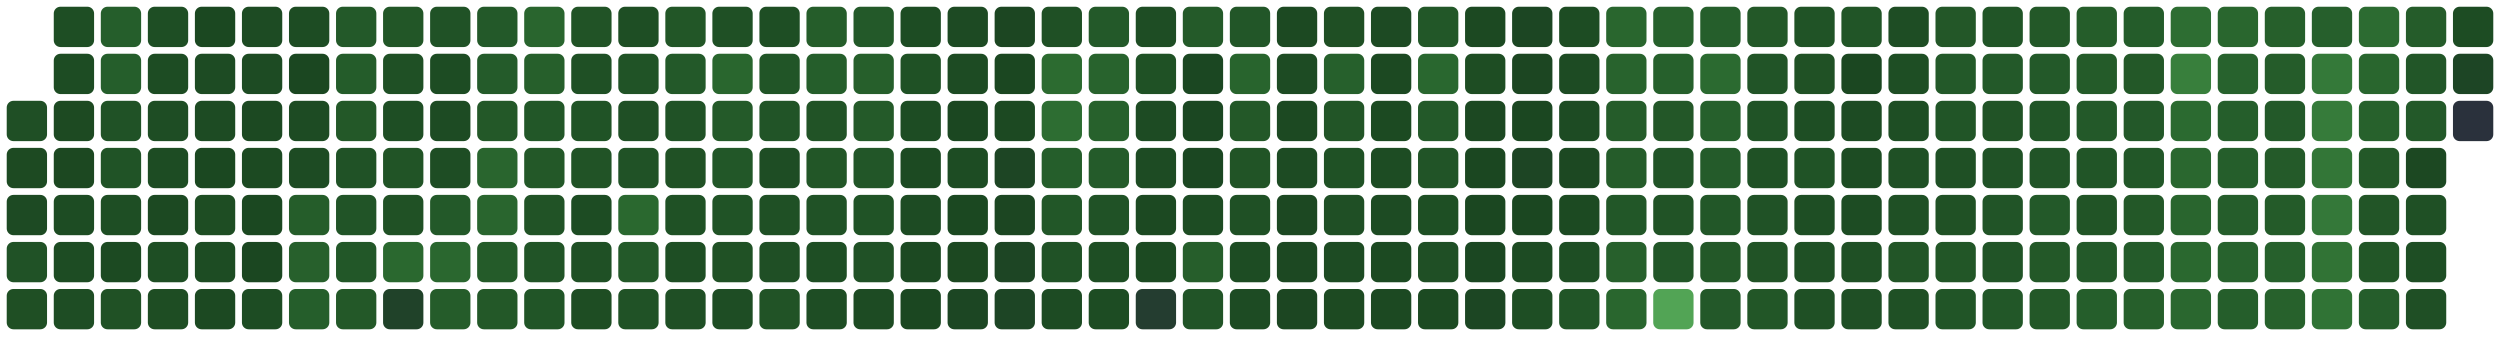
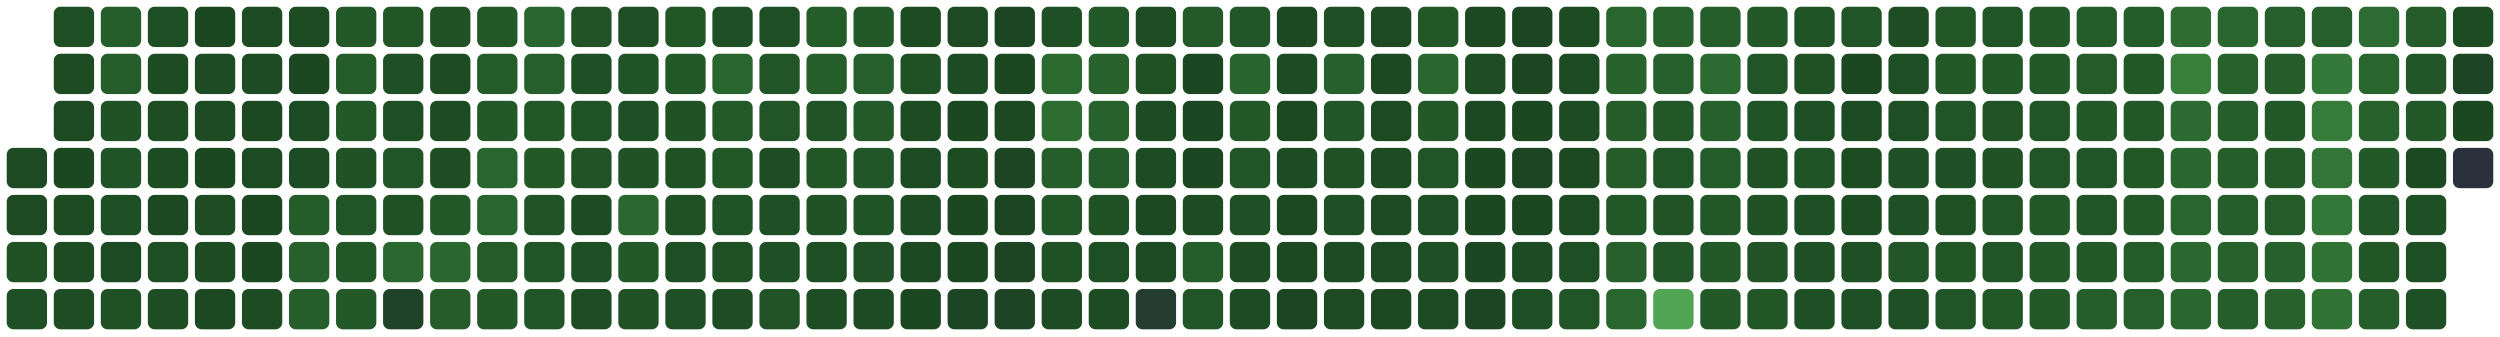
<svg xmlns="http://www.w3.org/2000/svg" width="744" height="100">
-   <rect x="2" y="30" width="12" height="12" rx="2" fill="rgb(31 79 37)" />
  <rect x="2" y="44" width="12" height="12" rx="2" fill="rgb(29 74 34)" />
  <rect x="2" y="58" width="12" height="12" rx="2" fill="rgb(29 74 35)" />
  <rect x="2" y="72" width="12" height="12" rx="2" fill="rgb(32 82 38)" />
  <rect x="2" y="86" width="12" height="12" rx="2" fill="rgb(31 79 36)" />
  <rect x="16" y="2" width="12" height="12" rx="2" fill="rgb(30 78 36)" />
  <rect x="16" y="16" width="12" height="12" rx="2" fill="rgb(29 76 35)" />
  <rect x="16" y="30" width="12" height="12" rx="2" fill="rgb(29 74 34)" />
  <rect x="16" y="44" width="12" height="12" rx="2" fill="rgb(28 72 33)" />
  <rect x="16" y="58" width="12" height="12" rx="2" fill="rgb(29 76 35)" />
  <rect x="16" y="72" width="12" height="12" rx="2" fill="rgb(29 76 35)" />
  <rect x="16" y="86" width="12" height="12" rx="2" fill="rgb(30 77 36)" />
  <rect x="30" y="2" width="12" height="12" rx="2" fill="rgb(37 94 43)" />
  <rect x="30" y="16" width="12" height="12" rx="2" fill="rgb(37 94 43)" />
  <rect x="30" y="30" width="12" height="12" rx="2" fill="rgb(32 82 38)" />
  <rect x="30" y="44" width="12" height="12" rx="2" fill="rgb(32 83 38)" />
  <rect x="30" y="58" width="12" height="12" rx="2" fill="rgb(30 78 36)" />
  <rect x="30" y="72" width="12" height="12" rx="2" fill="rgb(28 74 34)" />
  <rect x="30" y="86" width="12" height="12" rx="2" fill="rgb(32 81 37)" />
  <rect x="44" y="2" width="12" height="12" rx="2" fill="rgb(30 78 36)" />
  <rect x="44" y="16" width="12" height="12" rx="2" fill="rgb(29 76 35)" />
  <rect x="44" y="30" width="12" height="12" rx="2" fill="rgb(30 77 36)" />
  <rect x="44" y="44" width="12" height="12" rx="2" fill="rgb(29 76 35)" />
  <rect x="44" y="58" width="12" height="12" rx="2" fill="rgb(28 73 34)" />
  <rect x="44" y="72" width="12" height="12" rx="2" fill="rgb(30 78 36)" />
  <rect x="44" y="86" width="12" height="12" rx="2" fill="rgb(30 77 35)" />
  <rect x="58" y="2" width="12" height="12" rx="2" fill="rgb(27 72 33)" />
  <rect x="58" y="16" width="12" height="12" rx="2" fill="rgb(29 75 35)" />
  <rect x="58" y="30" width="12" height="12" rx="2" fill="rgb(29 75 35)" />
  <rect x="58" y="44" width="12" height="12" rx="2" fill="rgb(27 72 33)" />
  <rect x="58" y="58" width="12" height="12" rx="2" fill="rgb(30 77 35)" />
  <rect x="58" y="72" width="12" height="12" rx="2" fill="rgb(29 76 35)" />
  <rect x="58" y="86" width="12" height="12" rx="2" fill="rgb(28 73 34)" />
  <rect x="72" y="2" width="12" height="12" rx="2" fill="rgb(29 75 35)" />
  <rect x="72" y="16" width="12" height="12" rx="2" fill="rgb(29 75 35)" />
  <rect x="72" y="30" width="12" height="12" rx="2" fill="rgb(28 73 34)" />
  <rect x="72" y="44" width="12" height="12" rx="2" fill="rgb(28 74 34)" />
  <rect x="72" y="58" width="12" height="12" rx="2" fill="rgb(27 72 33)" />
  <rect x="72" y="72" width="12" height="12" rx="2" fill="rgb(27 71 33)" />
  <rect x="72" y="86" width="12" height="12" rx="2" fill="rgb(29 76 35)" />
  <rect x="86" y="2" width="12" height="12" rx="2" fill="rgb(29 76 35)" />
  <rect x="86" y="16" width="12" height="12" rx="2" fill="rgb(27 71 33)" />
  <rect x="86" y="30" width="12" height="12" rx="2" fill="rgb(29 75 35)" />
  <rect x="86" y="44" width="12" height="12" rx="2" fill="rgb(29 75 35)" />
  <rect x="86" y="58" width="12" height="12" rx="2" fill="rgb(37 93 42)" />
  <rect x="86" y="72" width="12" height="12" rx="2" fill="rgb(39 96 44)" />
  <rect x="86" y="86" width="12" height="12" rx="2" fill="rgb(37 94 43)" />
  <rect x="100" y="2" width="12" height="12" rx="2" fill="rgb(35 89 41)" />
  <rect x="100" y="16" width="12" height="12" rx="2" fill="rgb(36 92 42)" />
  <rect x="100" y="30" width="12" height="12" rx="2" fill="rgb(35 88 40)" />
  <rect x="100" y="44" width="12" height="12" rx="2" fill="rgb(32 82 38)" />
  <rect x="100" y="58" width="12" height="12" rx="2" fill="rgb(33 84 39)" />
  <rect x="100" y="72" width="12" height="12" rx="2" fill="rgb(34 87 40)" />
  <rect x="100" y="86" width="12" height="12" rx="2" fill="rgb(35 88 40)" />
  <rect x="114" y="2" width="12" height="12" rx="2" fill="rgb(34 86 39)" />
  <rect x="114" y="16" width="12" height="12" rx="2" fill="rgb(31 80 37)" />
  <rect x="114" y="30" width="12" height="12" rx="2" fill="rgb(30 78 36)" />
  <rect x="114" y="44" width="12" height="12" rx="2" fill="rgb(33 84 38)" />
  <rect x="114" y="58" width="12" height="12" rx="2" fill="rgb(32 81 37)" />
  <rect x="114" y="72" width="12" height="12" rx="2" fill="rgb(42 104 47)" />
  <rect x="114" y="86" width="12" height="12" rx="2" fill="rgb(32 66 41)" />
  <rect x="128" y="2" width="12" height="12" rx="2" fill="rgb(32 82 38)" />
  <rect x="128" y="16" width="12" height="12" rx="2" fill="rgb(29 76 35)" />
  <rect x="128" y="30" width="12" height="12" rx="2" fill="rgb(29 75 35)" />
  <rect x="128" y="44" width="12" height="12" rx="2" fill="rgb(30 77 36)" />
  <rect x="128" y="58" width="12" height="12" rx="2" fill="rgb(35 89 41)" />
  <rect x="128" y="72" width="12" height="12" rx="2" fill="rgb(42 103 47)" />
  <rect x="128" y="86" width="12" height="12" rx="2" fill="rgb(37 92 42)" />
  <rect x="142" y="2" width="12" height="12" rx="2" fill="rgb(35 89 41)" />
  <rect x="142" y="16" width="12" height="12" rx="2" fill="rgb(36 91 42)" />
  <rect x="142" y="30" width="12" height="12" rx="2" fill="rgb(35 88 40)" />
  <rect x="142" y="44" width="12" height="12" rx="2" fill="rgb(41 101 46)" />
  <rect x="142" y="58" width="12" height="12" rx="2" fill="rgb(41 101 46)" />
  <rect x="142" y="72" width="12" height="12" rx="2" fill="rgb(36 91 41)" />
  <rect x="142" y="86" width="12" height="12" rx="2" fill="rgb(35 88 40)" />
  <rect x="156" y="2" width="12" height="12" rx="2" fill="rgb(41 101 46)" />
  <rect x="156" y="16" width="12" height="12" rx="2" fill="rgb(38 95 43)" />
  <rect x="156" y="30" width="12" height="12" rx="2" fill="rgb(34 87 40)" />
  <rect x="156" y="44" width="12" height="12" rx="2" fill="rgb(35 88 40)" />
  <rect x="156" y="58" width="12" height="12" rx="2" fill="rgb(33 83 38)" />
  <rect x="156" y="72" width="12" height="12" rx="2" fill="rgb(33 84 39)" />
  <rect x="156" y="86" width="12" height="12" rx="2" fill="rgb(33 85 39)" />
  <rect x="170" y="2" width="12" height="12" rx="2" fill="rgb(33 83 38)" />
  <rect x="170" y="16" width="12" height="12" rx="2" fill="rgb(31 80 37)" />
  <rect x="170" y="30" width="12" height="12" rx="2" fill="rgb(32 83 38)" />
  <rect x="170" y="44" width="12" height="12" rx="2" fill="rgb(33 83 38)" />
  <rect x="170" y="58" width="12" height="12" rx="2" fill="rgb(29 76 35)" />
  <rect x="170" y="72" width="12" height="12" rx="2" fill="rgb(31 80 37)" />
  <rect x="170" y="86" width="12" height="12" rx="2" fill="rgb(30 77 35)" />
  <rect x="184" y="2" width="12" height="12" rx="2" fill="rgb(30 78 36)" />
  <rect x="184" y="16" width="12" height="12" rx="2" fill="rgb(32 83 38)" />
  <rect x="184" y="30" width="12" height="12" rx="2" fill="rgb(31 79 37)" />
  <rect x="184" y="44" width="12" height="12" rx="2" fill="rgb(32 82 38)" />
  <rect x="184" y="58" width="12" height="12" rx="2" fill="rgb(42 104 47)" />
  <rect x="184" y="72" width="12" height="12" rx="2" fill="rgb(35 89 41)" />
  <rect x="184" y="86" width="12" height="12" rx="2" fill="rgb(32 82 38)" />
  <rect x="198" y="2" width="12" height="12" rx="2" fill="rgb(34 86 39)" />
  <rect x="198" y="16" width="12" height="12" rx="2" fill="rgb(35 89 41)" />
  <rect x="198" y="30" width="12" height="12" rx="2" fill="rgb(32 82 38)" />
  <rect x="198" y="44" width="12" height="12" rx="2" fill="rgb(32 81 37)" />
  <rect x="198" y="58" width="12" height="12" rx="2" fill="rgb(31 81 37)" />
  <rect x="198" y="72" width="12" height="12" rx="2" fill="rgb(30 78 36)" />
  <rect x="198" y="86" width="12" height="12" rx="2" fill="rgb(31 79 37)" />
  <rect x="212" y="2" width="12" height="12" rx="2" fill="rgb(31 80 37)" />
  <rect x="212" y="16" width="12" height="12" rx="2" fill="rgb(41 102 46)" />
  <rect x="212" y="30" width="12" height="12" rx="2" fill="rgb(36 90 41)" />
  <rect x="212" y="44" width="12" height="12" rx="2" fill="rgb(34 87 40)" />
  <rect x="212" y="58" width="12" height="12" rx="2" fill="rgb(32 83 38)" />
  <rect x="212" y="72" width="12" height="12" rx="2" fill="rgb(32 81 37)" />
  <rect x="212" y="86" width="12" height="12" rx="2" fill="rgb(30 77 36)" />
  <rect x="226" y="2" width="12" height="12" rx="2" fill="rgb(30 78 36)" />
  <rect x="226" y="16" width="12" height="12" rx="2" fill="rgb(33 85 39)" />
  <rect x="226" y="30" width="12" height="12" rx="2" fill="rgb(33 84 39)" />
  <rect x="226" y="44" width="12" height="12" rx="2" fill="rgb(30 77 36)" />
  <rect x="226" y="58" width="12" height="12" rx="2" fill="rgb(31 80 37)" />
  <rect x="226" y="72" width="12" height="12" rx="2" fill="rgb(31 79 37)" />
  <rect x="226" y="86" width="12" height="12" rx="2" fill="rgb(33 83 38)" />
  <rect x="240" y="2" width="12" height="12" rx="2" fill="rgb(37 93 42)" />
  <rect x="240" y="16" width="12" height="12" rx="2" fill="rgb(37 94 43)" />
  <rect x="240" y="30" width="12" height="12" rx="2" fill="rgb(33 83 38)" />
  <rect x="240" y="44" width="12" height="12" rx="2" fill="rgb(34 86 39)" />
  <rect x="240" y="58" width="12" height="12" rx="2" fill="rgb(32 82 38)" />
  <rect x="240" y="72" width="12" height="12" rx="2" fill="rgb(30 78 36)" />
  <rect x="240" y="86" width="12" height="12" rx="2" fill="rgb(30 77 36)" />
  <rect x="254" y="2" width="12" height="12" rx="2" fill="rgb(35 89 41)" />
  <rect x="254" y="16" width="12" height="12" rx="2" fill="rgb(38 95 43)" />
  <rect x="254" y="30" width="12" height="12" rx="2" fill="rgb(36 90 41)" />
  <rect x="254" y="44" width="12" height="12" rx="2" fill="rgb(34 86 40)" />
  <rect x="254" y="58" width="12" height="12" rx="2" fill="rgb(32 83 38)" />
  <rect x="254" y="72" width="12" height="12" rx="2" fill="rgb(32 81 38)" />
  <rect x="254" y="86" width="12" height="12" rx="2" fill="rgb(29 75 35)" />
  <rect x="268" y="2" width="12" height="12" rx="2" fill="rgb(29 76 35)" />
  <rect x="268" y="16" width="12" height="12" rx="2" fill="rgb(31 81 37)" />
  <rect x="268" y="30" width="12" height="12" rx="2" fill="rgb(29 76 35)" />
  <rect x="268" y="44" width="12" height="12" rx="2" fill="rgb(28 74 34)" />
  <rect x="268" y="58" width="12" height="12" rx="2" fill="rgb(29 75 35)" />
  <rect x="268" y="72" width="12" height="12" rx="2" fill="rgb(28 73 34)" />
  <rect x="268" y="86" width="12" height="12" rx="2" fill="rgb(27 71 33)" />
  <rect x="282" y="2" width="12" height="12" rx="2" fill="rgb(29 74 35)" />
  <rect x="282" y="16" width="12" height="12" rx="2" fill="rgb(29 75 35)" />
  <rect x="282" y="30" width="12" height="12" rx="2" fill="rgb(27 71 33)" />
  <rect x="282" y="44" width="12" height="12" rx="2" fill="rgb(29 76 35)" />
  <rect x="282" y="58" width="12" height="12" rx="2" fill="rgb(27 72 33)" />
  <rect x="282" y="72" width="12" height="12" rx="2" fill="rgb(28 72 33)" />
  <rect x="282" y="86" width="12" height="12" rx="2" fill="rgb(28 70 35)" />
  <rect x="296" y="2" width="12" height="12" rx="2" fill="rgb(28 70 34)" />
  <rect x="296" y="16" width="12" height="12" rx="2" fill="rgb(27 71 33)" />
  <rect x="296" y="30" width="12" height="12" rx="2" fill="rgb(28 73 34)" />
  <rect x="296" y="44" width="12" height="12" rx="2" fill="rgb(29 69 36)" />
  <rect x="296" y="58" width="12" height="12" rx="2" fill="rgb(28 70 34)" />
  <rect x="296" y="72" width="12" height="12" rx="2" fill="rgb(29 69 36)" />
  <rect x="296" y="86" width="12" height="12" rx="2" fill="rgb(29 69 37)" />
  <rect x="310" y="2" width="12" height="12" rx="2" fill="rgb(31 80 37)" />
  <rect x="310" y="16" width="12" height="12" rx="2" fill="rgb(44 107 48)" />
  <rect x="310" y="30" width="12" height="12" rx="2" fill="rgb(45 109 50)" />
  <rect x="310" y="44" width="12" height="12" rx="2" fill="rgb(37 94 43)" />
  <rect x="310" y="58" width="12" height="12" rx="2" fill="rgb(34 87 40)" />
  <rect x="310" y="72" width="12" height="12" rx="2" fill="rgb(32 82 38)" />
  <rect x="310" y="86" width="12" height="12" rx="2" fill="rgb(29 75 35)" />
  <rect x="324" y="2" width="12" height="12" rx="2" fill="rgb(35 89 41)" />
  <rect x="324" y="16" width="12" height="12" rx="2" fill="rgb(40 99 45)" />
  <rect x="324" y="30" width="12" height="12" rx="2" fill="rgb(39 97 44)" />
  <rect x="324" y="44" width="12" height="12" rx="2" fill="rgb(36 91 42)" />
  <rect x="324" y="58" width="12" height="12" rx="2" fill="rgb(32 82 38)" />
  <rect x="324" y="72" width="12" height="12" rx="2" fill="rgb(30 78 36)" />
  <rect x="324" y="86" width="12" height="12" rx="2" fill="rgb(29 76 35)" />
  <rect x="338" y="2" width="12" height="12" rx="2" fill="rgb(30 77 36)" />
  <rect x="338" y="16" width="12" height="12" rx="2" fill="rgb(31 81 37)" />
  <rect x="338" y="30" width="12" height="12" rx="2" fill="rgb(29 75 35)" />
  <rect x="338" y="44" width="12" height="12" rx="2" fill="rgb(29 75 35)" />
  <rect x="338" y="58" width="12" height="12" rx="2" fill="rgb(28 73 34)" />
  <rect x="338" y="72" width="12" height="12" rx="2" fill="rgb(28 74 34)" />
  <rect x="338" y="86" width="12" height="12" rx="2" fill="rgb(36 61 48)" />
  <rect x="352" y="2" width="12" height="12" rx="2" fill="rgb(36 90 41)" />
  <rect x="352" y="16" width="12" height="12" rx="2" fill="rgb(27 71 34)" />
  <rect x="352" y="30" width="12" height="12" rx="2" fill="rgb(27 71 34)" />
  <rect x="352" y="44" width="12" height="12" rx="2" fill="rgb(27 71 34)" />
  <rect x="352" y="58" width="12" height="12" rx="2" fill="rgb(29 76 35)" />
  <rect x="352" y="72" width="12" height="12" rx="2" fill="rgb(38 94 43)" />
  <rect x="352" y="86" width="12" height="12" rx="2" fill="rgb(33 84 39)" />
  <rect x="366" y="2" width="12" height="12" rx="2" fill="rgb(34 86 40)" />
  <rect x="366" y="16" width="12" height="12" rx="2" fill="rgb(40 100 45)" />
  <rect x="366" y="30" width="12" height="12" rx="2" fill="rgb(35 88 40)" />
  <rect x="366" y="44" width="12" height="12" rx="2" fill="rgb(33 84 38)" />
  <rect x="366" y="58" width="12" height="12" rx="2" fill="rgb(31 80 37)" />
  <rect x="366" y="72" width="12" height="12" rx="2" fill="rgb(29 76 35)" />
  <rect x="366" y="86" width="12" height="12" rx="2" fill="rgb(29 75 35)" />
  <rect x="380" y="2" width="12" height="12" rx="2" fill="rgb(28 73 34)" />
  <rect x="380" y="16" width="12" height="12" rx="2" fill="rgb(29 75 35)" />
  <rect x="380" y="30" width="12" height="12" rx="2" fill="rgb(28 73 34)" />
  <rect x="380" y="44" width="12" height="12" rx="2" fill="rgb(29 75 35)" />
  <rect x="380" y="58" width="12" height="12" rx="2" fill="rgb(28 72 34)" />
  <rect x="380" y="72" width="12" height="12" rx="2" fill="rgb(28 72 34)" />
  <rect x="380" y="86" width="12" height="12" rx="2" fill="rgb(28 70 34)" />
  <rect x="394" y="2" width="12" height="12" rx="2" fill="rgb(31 79 36)" />
  <rect x="394" y="16" width="12" height="12" rx="2" fill="rgb(38 96 44)" />
  <rect x="394" y="30" width="12" height="12" rx="2" fill="rgb(34 85 39)" />
  <rect x="394" y="44" width="12" height="12" rx="2" fill="rgb(31 81 37)" />
  <rect x="394" y="58" width="12" height="12" rx="2" fill="rgb(31 79 37)" />
  <rect x="394" y="72" width="12" height="12" rx="2" fill="rgb(29 75 35)" />
  <rect x="394" y="86" width="12" height="12" rx="2" fill="rgb(29 74 34)" />
  <rect x="408" y="2" width="12" height="12" rx="2" fill="rgb(29 74 35)" />
  <rect x="408" y="16" width="12" height="12" rx="2" fill="rgb(28 73 34)" />
  <rect x="408" y="30" width="12" height="12" rx="2" fill="rgb(28 74 34)" />
  <rect x="408" y="44" width="12" height="12" rx="2" fill="rgb(29 76 35)" />
  <rect x="408" y="58" width="12" height="12" rx="2" fill="rgb(29 75 35)" />
  <rect x="408" y="72" width="12" height="12" rx="2" fill="rgb(28 74 34)" />
  <rect x="408" y="86" width="12" height="12" rx="2" fill="rgb(28 73 34)" />
  <rect x="422" y="2" width="12" height="12" rx="2" fill="rgb(34 87 40)" />
  <rect x="422" y="16" width="12" height="12" rx="2" fill="rgb(41 103 47)" />
  <rect x="422" y="30" width="12" height="12" rx="2" fill="rgb(35 89 41)" />
  <rect x="422" y="44" width="12" height="12" rx="2" fill="rgb(33 84 39)" />
  <rect x="422" y="58" width="12" height="12" rx="2" fill="rgb(30 79 36)" />
  <rect x="422" y="72" width="12" height="12" rx="2" fill="rgb(31 79 37)" />
  <rect x="422" y="86" width="12" height="12" rx="2" fill="rgb(28 74 34)" />
  <rect x="436" y="2" width="12" height="12" rx="2" fill="rgb(28 73 34)" />
  <rect x="436" y="16" width="12" height="12" rx="2" fill="rgb(30 77 35)" />
  <rect x="436" y="30" width="12" height="12" rx="2" fill="rgb(28 72 34)" />
  <rect x="436" y="44" width="12" height="12" rx="2" fill="rgb(27 71 33)" />
  <rect x="436" y="58" width="12" height="12" rx="2" fill="rgb(27 71 33)" />
  <rect x="436" y="72" width="12" height="12" rx="2" fill="rgb(27 71 34)" />
  <rect x="436" y="86" width="12" height="12" rx="2" fill="rgb(28 70 35)" />
  <rect x="450" y="2" width="12" height="12" rx="2" fill="rgb(28 70 35)" />
  <rect x="450" y="16" width="12" height="12" rx="2" fill="rgb(28 70 34)" />
  <rect x="450" y="30" width="12" height="12" rx="2" fill="rgb(27 71 33)" />
  <rect x="450" y="44" width="12" height="12" rx="2" fill="rgb(29 69 36)" />
  <rect x="450" y="58" width="12" height="12" rx="2" fill="rgb(27 71 33)" />
  <rect x="450" y="72" width="12" height="12" rx="2" fill="rgb(29 75 35)" />
  <rect x="450" y="86" width="12" height="12" rx="2" fill="rgb(30 78 36)" />
  <rect x="464" y="2" width="12" height="12" rx="2" fill="rgb(29 76 35)" />
  <rect x="464" y="16" width="12" height="12" rx="2" fill="rgb(29 75 35)" />
  <rect x="464" y="30" width="12" height="12" rx="2" fill="rgb(29 75 35)" />
  <rect x="464" y="44" width="12" height="12" rx="2" fill="rgb(28 72 34)" />
  <rect x="464" y="58" width="12" height="12" rx="2" fill="rgb(28 74 34)" />
  <rect x="464" y="72" width="12" height="12" rx="2" fill="rgb(30 78 36)" />
  <rect x="464" y="86" width="12" height="12" rx="2" fill="rgb(33 85 39)" />
  <rect x="478" y="2" width="12" height="12" rx="2" fill="rgb(41 102 46)" />
  <rect x="478" y="16" width="12" height="12" rx="2" fill="rgb(40 99 45)" />
  <rect x="478" y="30" width="12" height="12" rx="2" fill="rgb(37 92 42)" />
  <rect x="478" y="44" width="12" height="12" rx="2" fill="rgb(37 92 42)" />
  <rect x="478" y="58" width="12" height="12" rx="2" fill="rgb(34 87 40)" />
  <rect x="478" y="72" width="12" height="12" rx="2" fill="rgb(39 96 44)" />
  <rect x="478" y="86" width="12" height="12" rx="2" fill="rgb(41 102 46)" />
  <rect x="492" y="2" width="12" height="12" rx="2" fill="rgb(39 97 44)" />
  <rect x="492" y="16" width="12" height="12" rx="2" fill="rgb(38 96 44)" />
  <rect x="492" y="30" width="12" height="12" rx="2" fill="rgb(35 87 40)" />
  <rect x="492" y="44" width="12" height="12" rx="2" fill="rgb(33 84 39)" />
  <rect x="492" y="58" width="12" height="12" rx="2" fill="rgb(33 83 38)" />
  <rect x="492" y="72" width="12" height="12" rx="2" fill="rgb(34 86 40)" />
  <rect x="492" y="86" width="12" height="12" rx="2" fill="rgb(82 164 85)" />
  <rect x="506" y="2" width="12" height="12" rx="2" fill="rgb(37 94 43)" />
  <rect x="506" y="16" width="12" height="12" rx="2" fill="rgb(43 106 48)" />
  <rect x="506" y="30" width="12" height="12" rx="2" fill="rgb(38 96 44)" />
  <rect x="506" y="44" width="12" height="12" rx="2" fill="rgb(36 91 42)" />
  <rect x="506" y="58" width="12" height="12" rx="2" fill="rgb(34 87 40)" />
  <rect x="506" y="72" width="12" height="12" rx="2" fill="rgb(35 88 40)" />
  <rect x="506" y="86" width="12" height="12" rx="2" fill="rgb(35 88 41)" />
  <rect x="520" y="2" width="12" height="12" rx="2" fill="rgb(35 88 40)" />
  <rect x="520" y="16" width="12" height="12" rx="2" fill="rgb(33 84 39)" />
  <rect x="520" y="30" width="12" height="12" rx="2" fill="rgb(32 83 38)" />
  <rect x="520" y="44" width="12" height="12" rx="2" fill="rgb(31 81 37)" />
  <rect x="520" y="58" width="12" height="12" rx="2" fill="rgb(32 82 38)" />
  <rect x="520" y="72" width="12" height="12" rx="2" fill="rgb(33 83 38)" />
  <rect x="520" y="86" width="12" height="12" rx="2" fill="rgb(34 86 39)" />
  <rect x="534" y="2" width="12" height="12" rx="2" fill="rgb(32 83 38)" />
  <rect x="534" y="16" width="12" height="12" rx="2" fill="rgb(32 81 37)" />
  <rect x="534" y="30" width="12" height="12" rx="2" fill="rgb(30 78 36)" />
  <rect x="534" y="44" width="12" height="12" rx="2" fill="rgb(32 83 38)" />
  <rect x="534" y="58" width="12" height="12" rx="2" fill="rgb(30 78 36)" />
  <rect x="534" y="72" width="12" height="12" rx="2" fill="rgb(31 80 37)" />
  <rect x="534" y="86" width="12" height="12" rx="2" fill="rgb(31 80 37)" />
  <rect x="548" y="2" width="12" height="12" rx="2" fill="rgb(33 85 39)" />
  <rect x="548" y="16" width="12" height="12" rx="2" fill="rgb(27 71 33)" />
  <rect x="548" y="30" width="12" height="12" rx="2" fill="rgb(29 75 35)" />
  <rect x="548" y="44" width="12" height="12" rx="2" fill="rgb(29 76 35)" />
  <rect x="548" y="58" width="12" height="12" rx="2" fill="rgb(29 76 35)" />
  <rect x="548" y="72" width="12" height="12" rx="2" fill="rgb(31 80 37)" />
  <rect x="548" y="86" width="12" height="12" rx="2" fill="rgb(31 79 37)" />
  <rect x="562" y="2" width="12" height="12" rx="2" fill="rgb(30 77 36)" />
  <rect x="562" y="16" width="12" height="12" rx="2" fill="rgb(30 78 36)" />
  <rect x="562" y="30" width="12" height="12" rx="2" fill="rgb(30 78 36)" />
  <rect x="562" y="44" width="12" height="12" rx="2" fill="rgb(31 80 37)" />
  <rect x="562" y="58" width="12" height="12" rx="2" fill="rgb(31 80 37)" />
  <rect x="562" y="72" width="12" height="12" rx="2" fill="rgb(34 85 39)" />
  <rect x="562" y="86" width="12" height="12" rx="2" fill="rgb(31 80 37)" />
  <rect x="576" y="2" width="12" height="12" rx="2" fill="rgb(35 87 40)" />
  <rect x="576" y="16" width="12" height="12" rx="2" fill="rgb(35 89 41)" />
  <rect x="576" y="30" width="12" height="12" rx="2" fill="rgb(33 85 39)" />
  <rect x="576" y="44" width="12" height="12" rx="2" fill="rgb(31 80 37)" />
  <rect x="576" y="58" width="12" height="12" rx="2" fill="rgb(32 81 37)" />
  <rect x="576" y="72" width="12" height="12" rx="2" fill="rgb(34 86 39)" />
  <rect x="576" y="86" width="12" height="12" rx="2" fill="rgb(33 85 39)" />
  <rect x="590" y="2" width="12" height="12" rx="2" fill="rgb(33 85 39)" />
  <rect x="590" y="16" width="12" height="12" rx="2" fill="rgb(35 89 41)" />
  <rect x="590" y="30" width="12" height="12" rx="2" fill="rgb(33 83 38)" />
  <rect x="590" y="44" width="12" height="12" rx="2" fill="rgb(32 82 38)" />
  <rect x="590" y="58" width="12" height="12" rx="2" fill="rgb(33 84 39)" />
  <rect x="590" y="72" width="12" height="12" rx="2" fill="rgb(33 84 39)" />
  <rect x="590" y="86" width="12" height="12" rx="2" fill="rgb(34 87 40)" />
  <rect x="604" y="2" width="12" height="12" rx="2" fill="rgb(35 88 40)" />
  <rect x="604" y="16" width="12" height="12" rx="2" fill="rgb(35 89 41)" />
  <rect x="604" y="30" width="12" height="12" rx="2" fill="rgb(33 85 39)" />
  <rect x="604" y="44" width="12" height="12" rx="2" fill="rgb(33 84 39)" />
  <rect x="604" y="58" width="12" height="12" rx="2" fill="rgb(35 89 41)" />
  <rect x="604" y="72" width="12" height="12" rx="2" fill="rgb(35 88 40)" />
  <rect x="604" y="86" width="12" height="12" rx="2" fill="rgb(35 88 40)" />
  <rect x="618" y="2" width="12" height="12" rx="2" fill="rgb(37 93 42)" />
  <rect x="618" y="16" width="12" height="12" rx="2" fill="rgb(36 91 41)" />
  <rect x="618" y="30" width="12" height="12" rx="2" fill="rgb(35 89 41)" />
  <rect x="618" y="44" width="12" height="12" rx="2" fill="rgb(33 85 39)" />
  <rect x="618" y="58" width="12" height="12" rx="2" fill="rgb(33 84 38)" />
  <rect x="618" y="72" width="12" height="12" rx="2" fill="rgb(35 89 41)" />
  <rect x="618" y="86" width="12" height="12" rx="2" fill="rgb(37 94 43)" />
  <rect x="632" y="2" width="12" height="12" rx="2" fill="rgb(36 92 42)" />
  <rect x="632" y="16" width="12" height="12" rx="2" fill="rgb(35 88 40)" />
  <rect x="632" y="30" width="12" height="12" rx="2" fill="rgb(35 88 41)" />
  <rect x="632" y="44" width="12" height="12" rx="2" fill="rgb(34 87 40)" />
  <rect x="632" y="58" width="12" height="12" rx="2" fill="rgb(35 88 40)" />
  <rect x="632" y="72" width="12" height="12" rx="2" fill="rgb(36 91 42)" />
  <rect x="632" y="86" width="12" height="12" rx="2" fill="rgb(38 95 43)" />
  <rect x="646" y="2" width="12" height="12" rx="2" fill="rgb(45 109 50)" />
  <rect x="646" y="16" width="12" height="12" rx="2" fill="rgb(56 127 60)" />
  <rect x="646" y="30" width="12" height="12" rx="2" fill="rgb(43 106 48)" />
  <rect x="646" y="44" width="12" height="12" rx="2" fill="rgb(42 103 47)" />
  <rect x="646" y="58" width="12" height="12" rx="2" fill="rgb(41 101 46)" />
  <rect x="646" y="72" width="12" height="12" rx="2" fill="rgb(42 104 47)" />
  <rect x="646" y="86" width="12" height="12" rx="2" fill="rgb(42 103 47)" />
  <rect x="660" y="2" width="12" height="12" rx="2" fill="rgb(41 102 46)" />
  <rect x="660" y="16" width="12" height="12" rx="2" fill="rgb(39 98 45)" />
  <rect x="660" y="30" width="12" height="12" rx="2" fill="rgb(37 94 43)" />
  <rect x="660" y="44" width="12" height="12" rx="2" fill="rgb(37 94 43)" />
  <rect x="660" y="58" width="12" height="12" rx="2" fill="rgb(37 93 43)" />
  <rect x="660" y="72" width="12" height="12" rx="2" fill="rgb(39 98 45)" />
  <rect x="660" y="86" width="12" height="12" rx="2" fill="rgb(37 94 43)" />
  <rect x="674" y="2" width="12" height="12" rx="2" fill="rgb(38 95 43)" />
  <rect x="674" y="16" width="12" height="12" rx="2" fill="rgb(37 92 42)" />
  <rect x="674" y="30" width="12" height="12" rx="2" fill="rgb(35 89 41)" />
  <rect x="674" y="44" width="12" height="12" rx="2" fill="rgb(36 90 41)" />
  <rect x="674" y="58" width="12" height="12" rx="2" fill="rgb(36 91 41)" />
  <rect x="674" y="72" width="12" height="12" rx="2" fill="rgb(38 96 44)" />
  <rect x="674" y="86" width="12" height="12" rx="2" fill="rgb(39 97 44)" />
  <rect x="688" y="2" width="12" height="12" rx="2" fill="rgb(38 95 44)" />
  <rect x="688" y="16" width="12" height="12" rx="2" fill="rgb(52 121 57)" />
  <rect x="688" y="30" width="12" height="12" rx="2" fill="rgb(54 123 58)" />
  <rect x="688" y="44" width="12" height="12" rx="2" fill="rgb(51 118 55)" />
  <rect x="688" y="58" width="12" height="12" rx="2" fill="rgb(52 120 57)" />
  <rect x="688" y="72" width="12" height="12" rx="2" fill="rgb(49 115 53)" />
  <rect x="688" y="86" width="12" height="12" rx="2" fill="rgb(48 115 53)" />
  <rect x="702" y="2" width="12" height="12" rx="2" fill="rgb(44 107 49)" />
  <rect x="702" y="16" width="12" height="12" rx="2" fill="rgb(41 102 46)" />
  <rect x="702" y="30" width="12" height="12" rx="2" fill="rgb(39 97 44)" />
  <rect x="702" y="44" width="12" height="12" rx="2" fill="rgb(35 88 40)" />
  <rect x="702" y="58" width="12" height="12" rx="2" fill="rgb(34 85 39)" />
  <rect x="702" y="72" width="12" height="12" rx="2" fill="rgb(34 86 39)" />
  <rect x="702" y="86" width="12" height="12" rx="2" fill="rgb(37 93 43)" />
  <rect x="716" y="2" width="12" height="12" rx="2" fill="rgb(37 92 42)" />
  <rect x="716" y="16" width="12" height="12" rx="2" fill="rgb(34 86 40)" />
  <rect x="716" y="30" width="12" height="12" rx="2" fill="rgb(35 89 41)" />
  <rect x="716" y="44" width="12" height="12" rx="2" fill="rgb(28 72 34)" />
  <rect x="716" y="58" width="12" height="12" rx="2" fill="rgb(31 80 37)" />
  <rect x="716" y="72" width="12" height="12" rx="2" fill="rgb(30 78 36)" />
  <rect x="716" y="86" width="12" height="12" rx="2" fill="rgb(31 79 37)" />
  <rect x="730" y="2" width="12" height="12" rx="2" fill="rgb(29 76 35)" />
  <rect x="730" y="16" width="12" height="12" rx="2" fill="rgb(29 69 37)" />
-   <rect x="730" y="30" width="12" height="12" rx="2" fill="#2A313C" />
+   <rect x="730" y="30" width="12" height="12" rx="2" fill="rgb(27 71 33)" />
+   <rect x="730" y="44" width="12" height="12" rx="2" fill="#2A313C" />
</svg>
